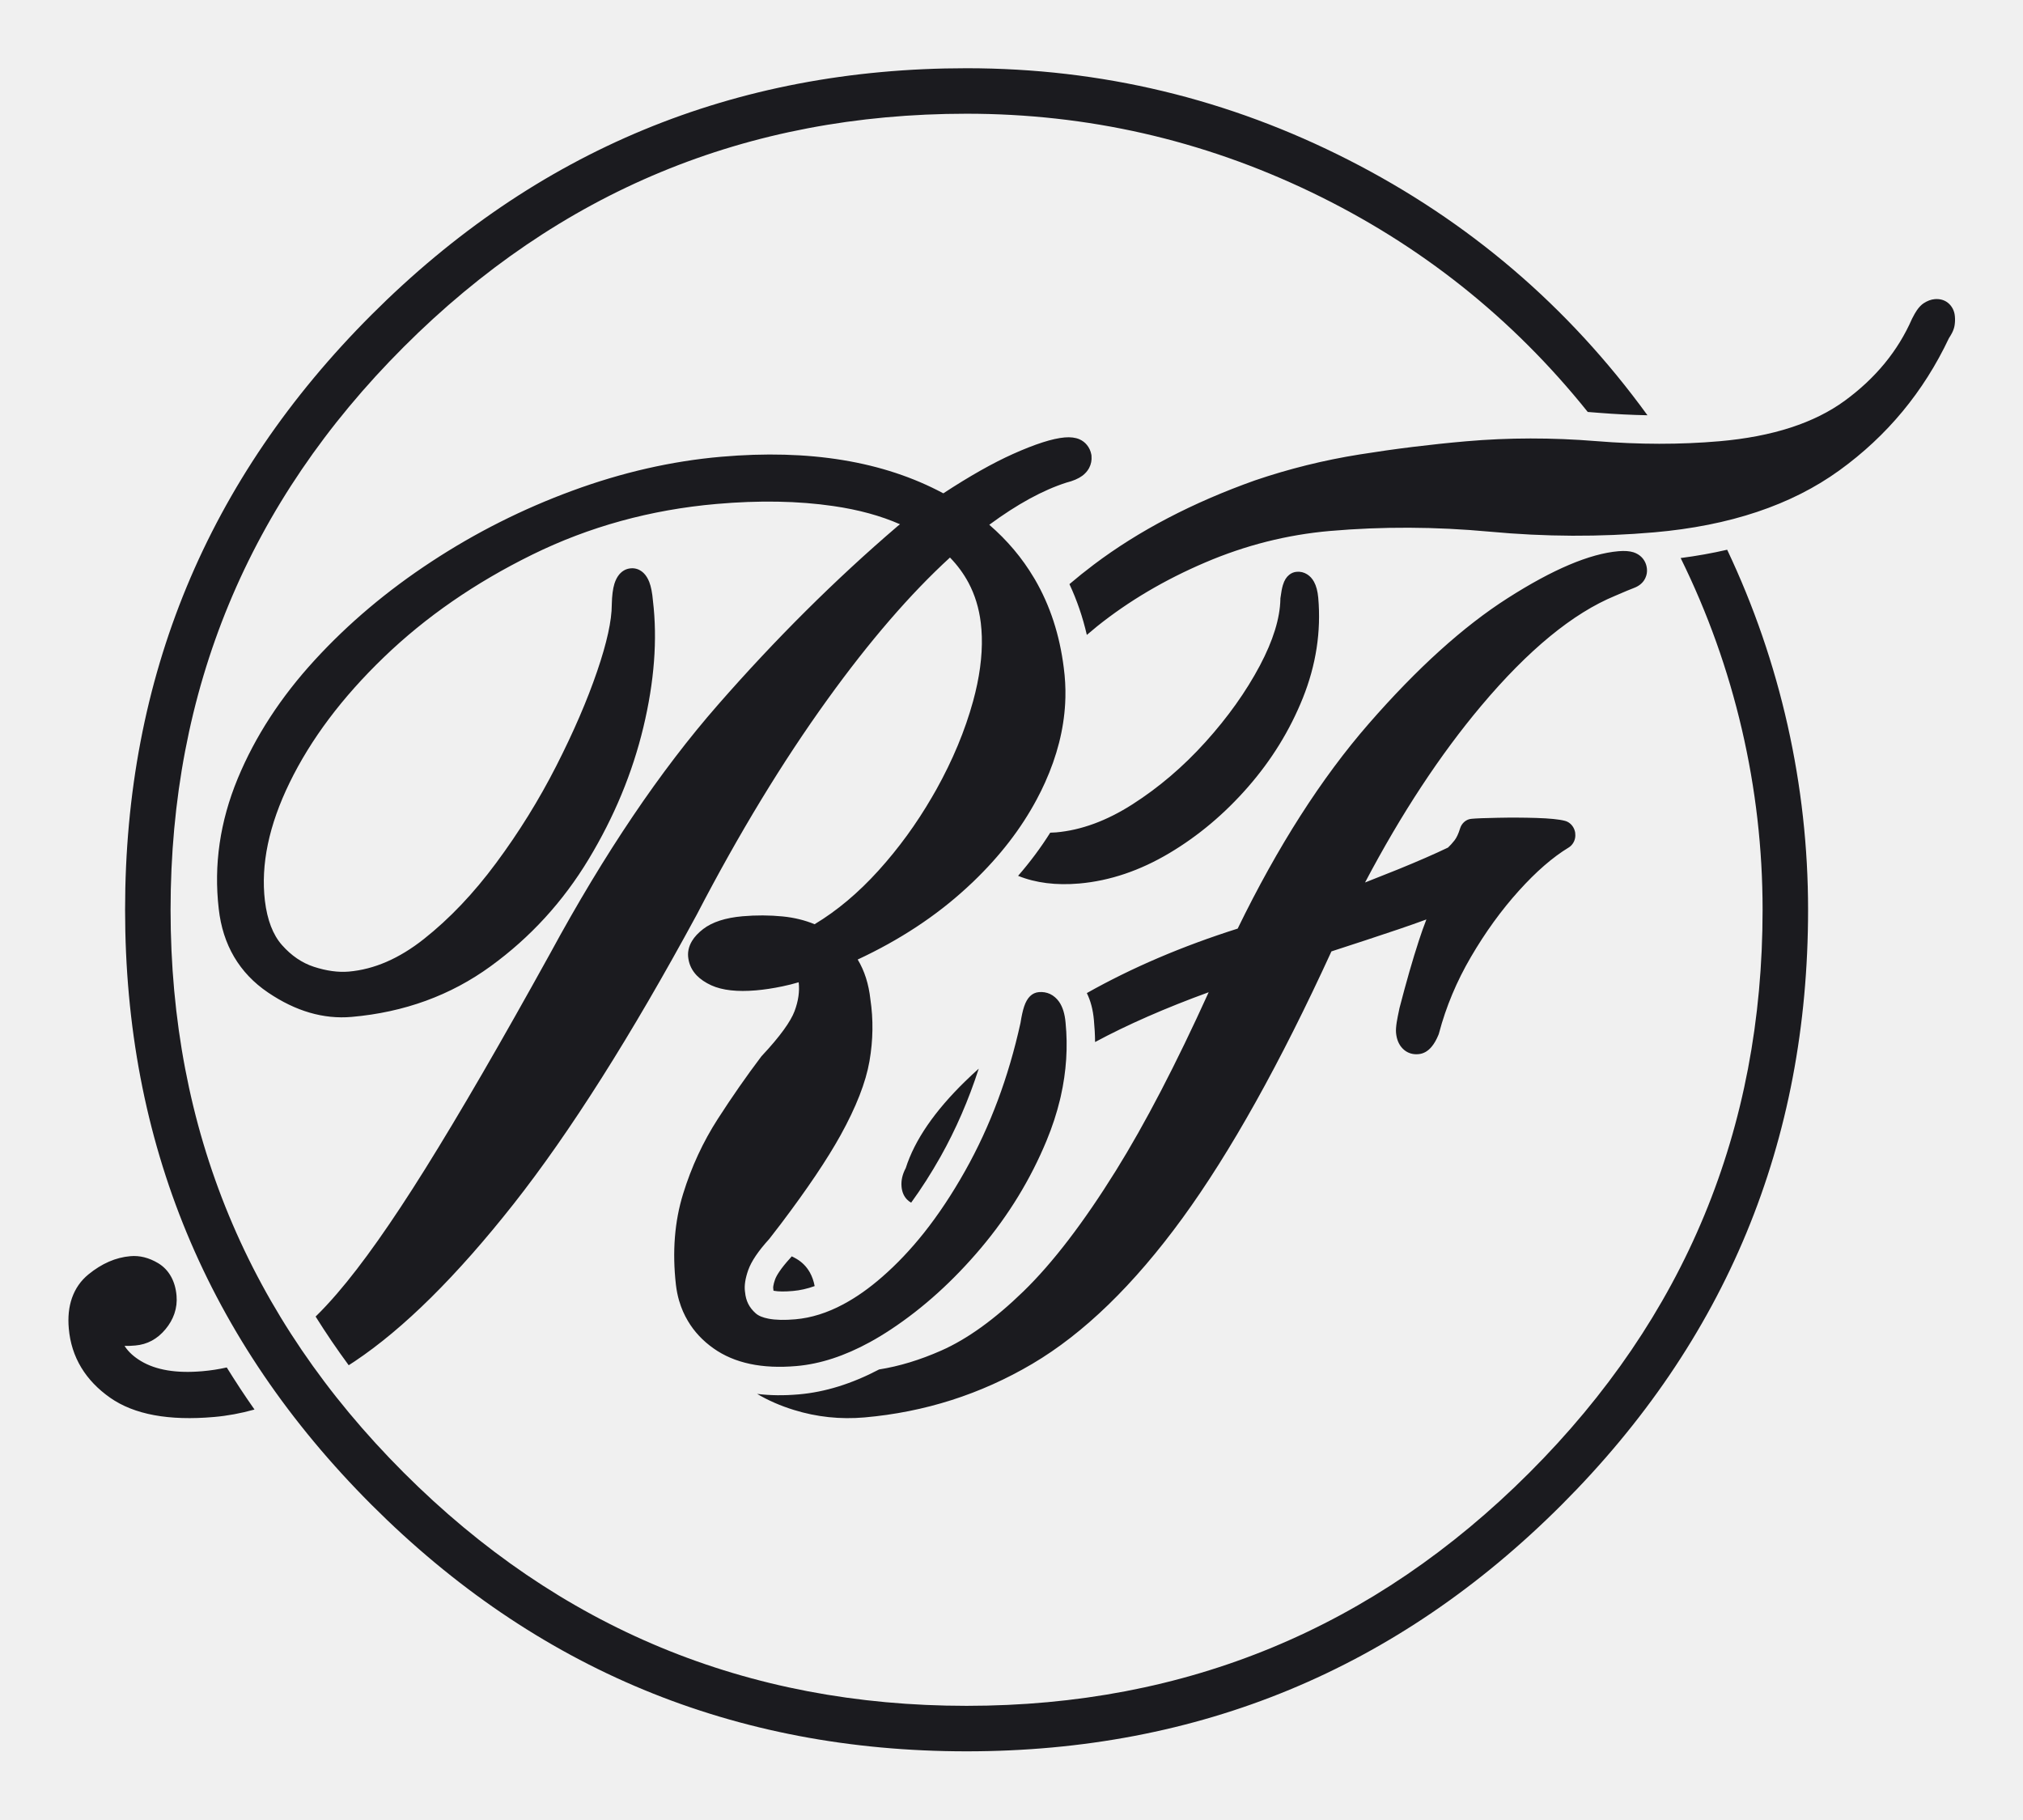
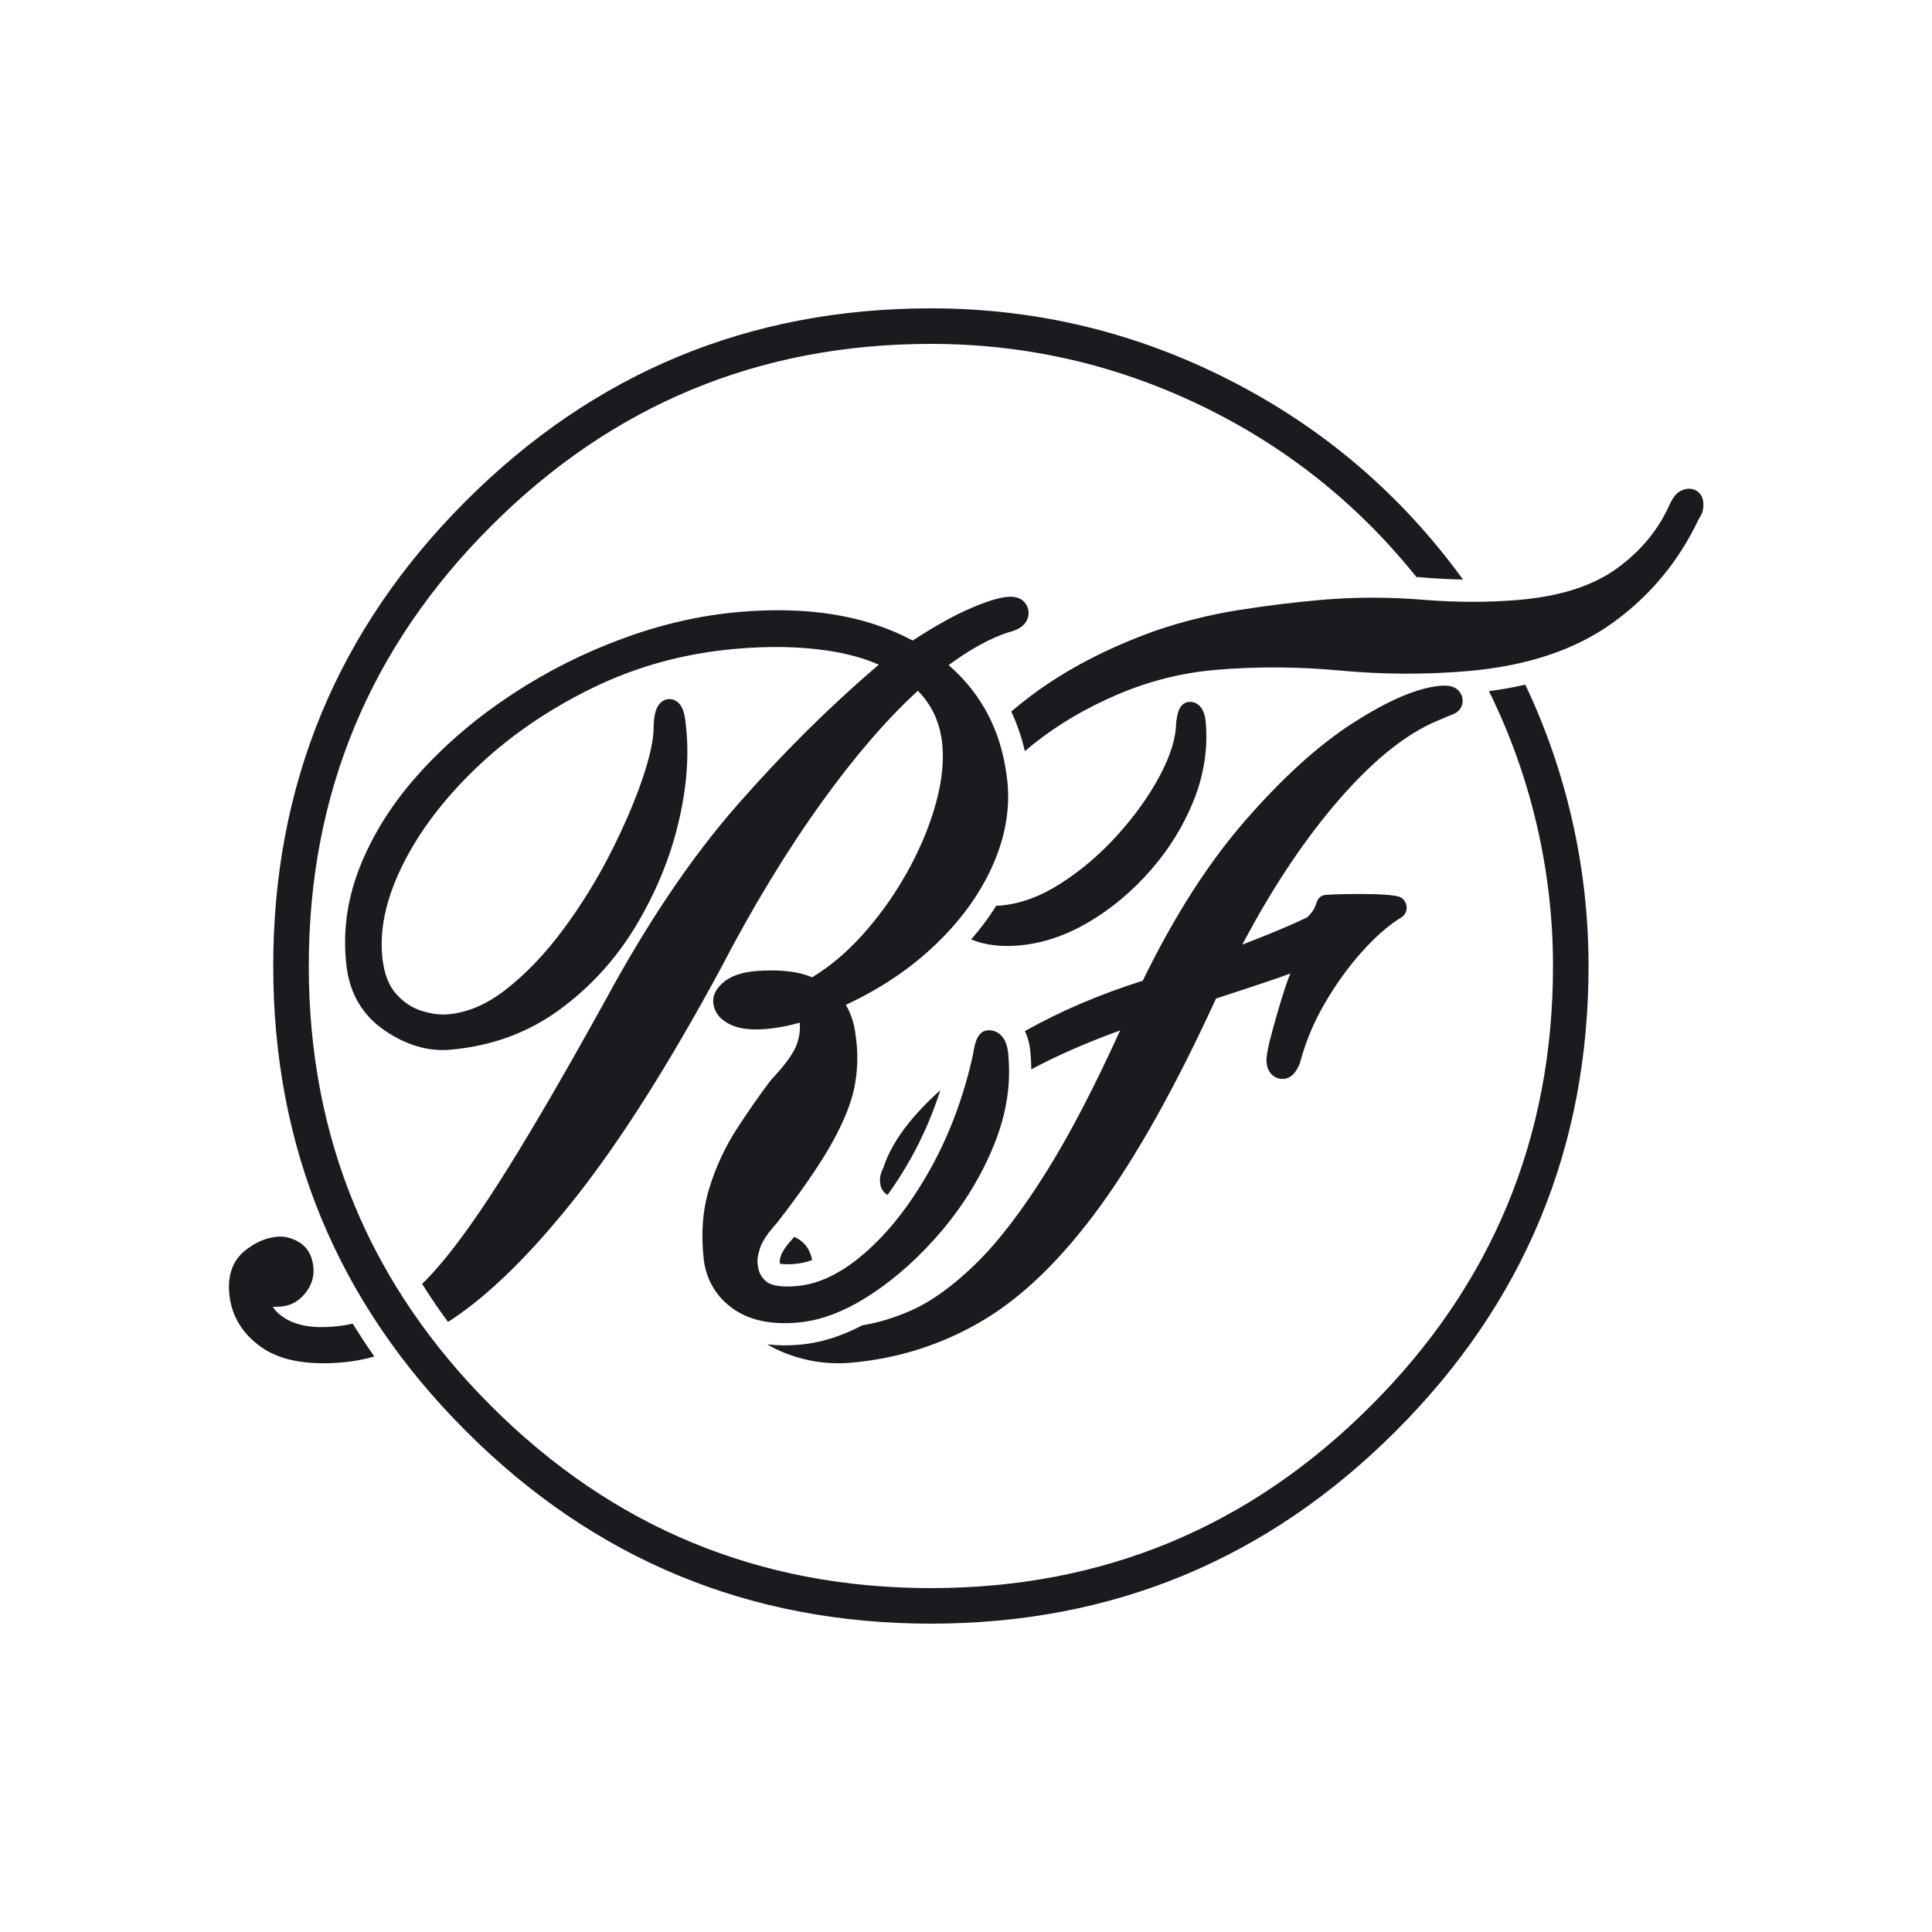
- <svg xmlns="http://www.w3.org/2000/svg" viewBox="-20.0 -10.0 355.8 320.0">
-   <path fill="#1B1B1F" d="M150 298Q211.3 298 254.65 254.65Q298 211.3 298 150Q298 133.58 294.4 117.55Q290.8 101.53 283.77 86.68Q279.84 87.59 275.59 88.14Q282.7 102.57 286.35 118.24Q290 133.91 290 150Q290 207.99 248.99 248.99Q207.99 290 150 290Q92.01 290 51.01 248.99Q10 207.99 10 150Q10 92.01 51.01 51.01Q92.01 10 150 10Q181.87 10 210.6 23.79Q239.32 37.59 259.25 62.45Q260.2 62.52 261.15 62.6Q265.53 62.95 269.75 63.03Q248.86 34.27 217.2 18.14Q185.54 2 150 2Q88.7 2 45.35 45.35Q2 88.7 2 150Q2 211.3 45.35 254.65Q88.7 298 150 298ZM171.15 101.66Q172.04 100.89 172.97 100.14Q181.29 93.48 191.97 88.92Q202.61 84.37 213.9 83.38Q227.7 82.18 241.98 83.5Q256.65 84.87 270.94 83.62Q290.86 81.88 303.51 72.72Q316.08 63.63 322.77 49.48Q323.1 48.97 323.32 48.55Q323.69 47.81 323.78 47.15Q323.89 46.39 323.82 45.64Q323.76 44.92 323.46 44.32Q323.09 43.6 322.46 43.15Q321.52 42.5 320.26 42.61Q319.29 42.7 318.33 43.33Q317.71 43.74 317.14 44.56Q316.75 45.13 316.32 45.99Q316.3 46.02 316.29 46.05Q316.27 46.08 316.26 46.11Q312.58 54.51 304.5 60.44Q296.4 66.38 282.41 67.6Q272.07 68.5 260.75 67.58Q249.06 66.63 237.84 67.61Q228.47 68.43 219.15 69.92Q209.73 71.42 200.73 74.48Q184.24 80.35 172.37 89.3Q170.13 90.99 168.09 92.73Q170.06 96.94 171.15 101.66ZM153.99 82.29Q158.75 86.4 161.84 91.61Q161.94 91.77 162.04 91.94Q166.01 98.78 167.09 107.42Q167.44 110.02 167.38 112.65Q167.36 113.16 167.34 113.68Q166.97 120.6 163.79 127.64Q163.12 129.13 162.34 130.58Q158.23 138.28 151.18 145.05Q151.15 145.08 151.13 145.1Q150.56 145.64 149.98 146.17Q141.88 153.61 130.85 158.75Q132.64 161.71 133.08 165.74Q133.88 171.09 132.92 176.63Q131.95 182.21 127.83 189.66Q124.3 196.03 117.34 205.24Q116.39 206.48 115.38 207.78Q115.35 207.82 115.32 207.86Q115.29 207.9 115.26 207.93Q112.41 211.06 111.59 213.38Q110.82 215.57 111.02 217.12Q111.03 217.15 111.03 217.18Q111.04 217.21 111.04 217.25Q111.14 218.38 111.59 219.29Q112.05 220.21 112.91 220.97Q113.65 221.63 115.2 221.92Q117.08 222.27 119.89 222.02Q124.06 221.66 128.34 219.37Q128.36 219.36 128.39 219.34Q131.74 217.55 135.15 214.57Q139 211.22 142.51 206.81Q146.34 201.98 149.76 195.89Q156.33 184.21 159.48 169.91Q159.77 168.06 160.12 167.02Q160.91 164.64 162.72 164.48Q163.77 164.39 164.68 164.81Q165.62 165.26 166.27 166.18Q167.21 167.53 167.41 169.85Q168.04 176.27 166.57 182.79Q166.5 183.09 166.43 183.39Q165.57 186.97 164.08 190.57Q159.85 200.8 152.52 209.5Q145.21 218.16 136.71 223.79Q134.85 225.02 133.03 226.02Q126.32 229.7 120.1 230.24Q111.01 231.04 105.5 227.14Q102.65 225.13 100.99 222.32Q100.02 220.7 99.47 218.84Q99.45 218.78 99.43 218.72Q99.05 217.4 98.88 215.96Q97.89 207.22 100.15 199.94Q102.34 192.85 106.24 186.79Q110.01 180.94 113.85 175.86Q113.89 175.81 113.93 175.76Q113.97 175.71 114.01 175.67Q116.4 173.12 117.87 171.08Q119.23 169.19 119.74 167.84Q120.75 165.15 120.47 162.75Q119.01 163.18 117.6 163.47Q115.15 163.98 112.98 164.17Q108.01 164.6 105.11 163.29Q103.52 162.56 102.54 161.55Q101.32 160.27 101.07 158.6Q100.8 156.99 101.72 155.47Q102.38 154.38 103.68 153.38Q106.08 151.54 110.6 151.14Q114.18 150.83 117.65 151.17Q120.67 151.47 123.27 152.54Q129.18 148.99 134.5 143.11Q139.82 137.23 143.91 130.19Q144.3 129.53 144.67 128.87Q149.01 121.08 151.15 113.3Q152.83 107.17 152.68 101.96Q152.64 100.73 152.5 99.54Q152.03 95.66 150.33 92.47Q149.05 90.08 147.08 88.05Q136.63 97.62 125.57 112.96Q113.65 129.48 102.55 150.85Q85.23 182.82 70.33 201.74Q55.31 220.78 42.36 229.43Q41.85 229.77 41.33 230.1Q39.8 228.02 38.34 225.88Q36.89 223.74 35.51 221.54Q37.38 219.71 39.32 217.45Q45.88 209.84 54.8 195.54Q63.8 181.13 76.74 157.72Q91.04 131.35 106.29 113.93Q121.47 96.58 137.78 82.61Q137.8 82.59 137.82 82.57Q137.84 82.55 137.86 82.54Q138.08 82.37 138.29 82.2Q133.2 79.96 126.58 79Q117.3 77.64 106.01 78.63Q88.65 80.15 73.62 87.54Q58.55 94.95 47.52 105.58Q36.53 116.16 30.93 127.66Q25.47 138.86 26.59 148.41Q27.21 153.5 29.58 156.19Q32.06 159 35.21 160.03Q38.54 161.11 41.36 160.87Q48.06 160.28 54.55 155.14Q61.33 149.78 67.26 141.77Q73.26 133.68 77.82 124.74Q82.39 115.77 85.03 108.04Q87.59 100.55 87.6 96.34Q87.6 96.32 87.6 96.31Q87.6 96.29 87.6 96.28Q87.65 94 88.06 92.67Q88.37 91.68 88.91 91.03Q89.74 90.05 90.94 89.95Q91.58 89.89 92.19 90.12Q92.74 90.34 93.2 90.78Q93.81 91.38 94.19 92.35Q94.66 93.56 94.84 95.68Q96.05 105.83 93.15 117.92Q90.26 129.95 83.54 141.09Q76.77 152.31 66.31 159.92Q55.74 167.62 41.85 168.84Q34.43 169.49 27.14 164.55Q23.37 162 21.18 158.29Q19 154.59 18.47 149.82Q17.13 138.24 21.81 126.92Q26.4 115.84 35.35 106.09Q44.19 96.44 55.87 88.78Q67.52 81.13 80.63 76.31Q93.77 71.47 106.83 70.33Q130.11 68.29 145.91 76.76Q152.85 72.22 158.14 69.85Q164.03 67.21 167.25 66.93Q168.78 66.8 169.84 67.25Q170.64 67.6 171.17 68.26Q171.76 68.98 171.94 69.94Q171.95 70 171.96 70.06Q171.96 70.13 171.97 70.19Q172.07 71.32 171.55 72.31Q171.13 73.09 170.36 73.67Q169.33 74.43 167.54 74.88Q161.34 76.87 153.99 82.29ZM113.16 235.14Q116.08 236.87 119.65 237.97Q125.67 239.83 132.03 239.28Q147.95 237.88 161.55 229.86Q175.13 221.85 187.97 204.23Q200.62 186.86 214.17 157.32Q220.27 155.35 226.05 153.4Q228.65 152.52 230.87 151.7Q230.15 153.55 229.53 155.48Q227.92 160.41 226.13 167.32Q226.13 167.34 226.12 167.37Q226.11 167.4 226.11 167.43Q225.8 168.86 225.65 169.78Q225.47 170.96 225.53 171.62Q225.68 173.33 226.65 174.36Q227.24 174.99 228.05 175.25Q228.72 175.46 229.47 175.39Q230.81 175.28 231.82 174.05Q232.46 173.28 232.99 172Q233.02 171.92 233.05 171.84Q233.08 171.75 233.1 171.67Q234.94 164.73 238.7 158.3Q242.51 151.78 247.13 146.66Q251.68 141.61 255.88 139.06Q256.31 138.8 256.6 138.38Q256.9 137.96 257.01 137.44Q257.11 136.95 257.04 136.45Q256.96 135.95 256.71 135.51Q256.46 135.08 256.08 134.78Q255.7 134.48 255.24 134.36Q253.73 133.96 250.17 133.85Q246.82 133.75 243.47 133.82Q240.11 133.88 238.81 134Q238.11 134.06 237.56 134.52Q237.01 134.99 236.79 135.71Q236.37 137.08 235.82 137.79Q235.24 138.53 234.67 139.06Q231.15 140.75 225.87 142.9Q223.05 144.04 220.08 145.2Q229.67 127.02 240.53 114.11Q252.93 99.37 264.07 94.78Q266.59 93.69 267.33 93.42Q268.18 93.11 268.72 92.58Q269.18 92.14 269.42 91.56Q269.73 90.85 269.66 90.06Q269.55 88.88 268.77 88.04Q268.18 87.42 267.3 87.13Q266.26 86.8 264.65 86.94Q257.06 87.6 245.19 95.18Q233.5 102.63 220.74 117.27Q208.26 131.59 197.68 153.31Q183.04 157.95 171.15 164.65Q172.15 166.68 172.39 169.36Q172.58 171.31 172.6 173.26Q181.14 168.67 192.58 164.5Q183.97 183.48 176.26 195.88Q167.71 209.62 160 217.11Q152.38 224.51 145.52 227.53Q139.93 230 134.62 230.84Q127.41 234.62 120.53 235.22Q116.59 235.57 113.16 235.14ZM159.06 144.03Q163.7 145.91 169.82 145.38Q177.88 144.67 185.66 140.04Q193.31 135.49 199.5 128.4Q205.72 121.28 209.14 112.76Q212.63 104.04 211.85 95.12Q211.69 93.39 211.11 92.33Q210.64 91.47 209.89 91Q209.04 90.47 208.05 90.56Q207.31 90.62 206.72 91.11Q206.36 91.4 206.1 91.82Q205.82 92.27 205.63 92.9Q205.39 93.71 205.21 95.11Q205.2 95.18 205.19 95.25Q205.19 95.33 205.19 95.4Q205.08 100.44 201.58 107.06Q197.92 113.95 192.03 120.48Q186.15 127 179.15 131.47Q172.35 135.81 165.74 136.39Q165.21 136.43 164.71 136.44Q162.25 140.36 159.06 144.03ZM140.25 201.51Q142.93 197.83 145.41 193.44Q149.46 186.23 152.14 177.94Q150.91 179.04 149.76 180.16Q141.64 188.08 139.3 195.43Q138.42 197.07 138.56 198.68Q138.68 200.08 139.52 200.95Q139.85 201.29 140.25 201.51ZM19.88 230.49Q21.05 232.37 22.27 234.23Q23.49 236.08 24.76 237.89Q21.14 238.9 17.65 239.2Q5.71 240.25 -0.62 235.82Q-3.87 233.54 -5.7 230.52Q-7.57 227.43 -7.9 223.65Q-8.17 220.64 -7.34 218.27Q-6.46 215.77 -4.44 214.12Q-0.92 211.25 2.92 210.92Q5.37 210.7 7.8 212.14Q9.27 213.02 10.11 214.56Q10.89 215.99 11.05 217.88Q11.19 219.5 10.67 221.03Q10.18 222.47 9.12 223.75Q6.96 226.36 3.79 226.63Q2.84 226.72 1.91 226.7Q1.96 226.77 2 226.84Q2.95 228.26 4.78 229.36Q8.76 231.75 15.6 231.15Q17.79 230.96 19.88 230.49ZM123.28 216.18Q121.33 216.88 119.46 217.04Q117.32 217.23 116.12 217.01Q116.08 217 116.04 216.99Q116.03 216.92 116.02 216.81Q116 216.63 115.98 216.45Q115.97 216.39 116.01 216.16Q116.08 215.69 116.31 215.04Q116.5 214.48 117.06 213.65Q117.77 212.59 118.95 211.3Q119.11 211.13 119.25 210.95Q119.66 211.14 120.07 211.38Q121.57 212.25 122.44 213.79Q123.03 214.85 123.28 216.18Z" />
-   <style>@media (prefers-color-scheme:dark){path{fill:#f4effa}}</style>
+ <svg xmlns="http://www.w3.org/2000/svg" viewBox="0 0 400 400">
+   <rect width="400" height="400" fill="#ffffff" />
+   <g transform="translate(54.73 62.00) scale(0.92)">
+     <path fill="#1B1B1F" d="M150 298Q211.3 298 254.65 254.65Q298 211.3 298 150Q298 133.58 294.4 117.55Q290.8 101.53 283.77 86.68Q279.84 87.59 275.59 88.14Q282.7 102.57 286.35 118.24Q290 133.91 290 150Q290 207.99 248.99 248.99Q207.99 290 150 290Q92.01 290 51.01 248.99Q10 207.99 10 150Q10 92.01 51.01 51.01Q92.01 10 150 10Q181.87 10 210.6 23.79Q239.32 37.59 259.25 62.45Q260.2 62.52 261.15 62.6Q265.53 62.95 269.75 63.03Q248.86 34.27 217.2 18.14Q185.54 2 150 2Q88.7 2 45.35 45.35Q2 88.7 2 150Q2 211.3 45.35 254.65Q88.7 298 150 298ZM171.15 101.66Q172.04 100.89 172.97 100.14Q181.29 93.48 191.97 88.92Q202.61 84.37 213.9 83.38Q227.7 82.18 241.98 83.5Q256.65 84.87 270.94 83.62Q290.86 81.88 303.51 72.72Q316.08 63.63 322.77 49.48Q323.1 48.97 323.32 48.55Q323.69 47.81 323.78 47.15Q323.89 46.39 323.82 45.64Q323.76 44.92 323.46 44.32Q323.09 43.6 322.46 43.15Q321.52 42.5 320.26 42.61Q319.29 42.7 318.33 43.33Q317.71 43.74 317.14 44.56Q316.75 45.13 316.32 45.99Q316.3 46.02 316.29 46.05Q316.27 46.08 316.26 46.11Q312.58 54.51 304.5 60.44Q296.4 66.38 282.41 67.6Q272.07 68.5 260.75 67.58Q249.06 66.63 237.84 67.61Q228.47 68.43 219.15 69.92Q209.73 71.42 200.73 74.48Q184.24 80.35 172.37 89.3Q170.13 90.99 168.09 92.73Q170.06 96.94 171.15 101.66ZM153.99 82.29Q158.75 86.4 161.84 91.61Q161.94 91.77 162.04 91.94Q166.01 98.78 167.09 107.42Q167.44 110.02 167.38 112.65Q167.36 113.16 167.34 113.68Q166.97 120.6 163.79 127.64Q163.12 129.13 162.34 130.58Q158.23 138.28 151.18 145.05Q151.15 145.08 151.13 145.1Q150.56 145.64 149.98 146.17Q141.88 153.61 130.85 158.75Q132.64 161.71 133.08 165.74Q133.88 171.09 132.92 176.63Q131.95 182.21 127.83 189.66Q124.3 196.03 117.34 205.24Q116.39 206.48 115.38 207.78Q115.35 207.82 115.32 207.86Q115.29 207.9 115.26 207.93Q112.41 211.06 111.59 213.38Q110.82 215.57 111.02 217.12Q111.03 217.15 111.03 217.18Q111.04 217.21 111.04 217.25Q111.14 218.38 111.59 219.29Q112.05 220.21 112.91 220.97Q113.65 221.63 115.2 221.92Q117.08 222.27 119.89 222.02Q124.06 221.66 128.34 219.37Q128.36 219.36 128.39 219.34Q131.74 217.55 135.15 214.57Q139 211.22 142.51 206.81Q146.34 201.98 149.76 195.89Q156.33 184.21 159.48 169.91Q159.77 168.06 160.12 167.02Q160.91 164.64 162.72 164.48Q163.77 164.39 164.68 164.81Q165.62 165.26 166.27 166.18Q167.21 167.53 167.41 169.85Q168.04 176.27 166.57 182.79Q166.5 183.09 166.43 183.39Q165.57 186.97 164.08 190.57Q159.85 200.8 152.52 209.5Q145.21 218.16 136.71 223.79Q134.85 225.02 133.03 226.02Q126.32 229.7 120.1 230.24Q111.01 231.04 105.5 227.14Q102.65 225.13 100.99 222.32Q100.02 220.7 99.47 218.84Q99.45 218.78 99.43 218.72Q99.05 217.4 98.88 215.96Q97.89 207.22 100.15 199.94Q102.34 192.85 106.24 186.79Q110.01 180.94 113.85 175.86Q113.89 175.81 113.93 175.76Q113.97 175.71 114.01 175.67Q116.4 173.12 117.87 171.08Q119.23 169.19 119.74 167.84Q120.75 165.15 120.47 162.75Q119.01 163.18 117.6 163.47Q115.15 163.98 112.98 164.17Q108.01 164.6 105.11 163.29Q103.52 162.56 102.54 161.55Q101.32 160.27 101.07 158.6Q100.8 156.99 101.72 155.47Q102.38 154.38 103.68 153.38Q106.08 151.54 110.6 151.14Q114.18 150.83 117.65 151.17Q120.67 151.47 123.27 152.54Q129.18 148.99 134.5 143.11Q139.82 137.23 143.91 130.19Q144.3 129.53 144.67 128.87Q149.01 121.08 151.15 113.3Q152.83 107.17 152.68 101.96Q152.64 100.73 152.5 99.54Q152.03 95.66 150.33 92.47Q149.05 90.08 147.08 88.05Q136.63 97.62 125.57 112.96Q113.65 129.48 102.55 150.85Q85.23 182.82 70.33 201.74Q55.31 220.78 42.36 229.43Q41.85 229.77 41.33 230.1Q39.8 228.02 38.34 225.88Q36.89 223.74 35.51 221.54Q37.38 219.71 39.32 217.45Q45.88 209.84 54.8 195.54Q63.8 181.13 76.74 157.72Q91.04 131.35 106.29 113.93Q121.47 96.58 137.78 82.61Q137.8 82.59 137.82 82.57Q137.84 82.55 137.86 82.54Q138.08 82.37 138.29 82.2Q133.2 79.96 126.58 79Q117.3 77.64 106.01 78.63Q88.65 80.15 73.62 87.54Q58.55 94.95 47.52 105.58Q36.53 116.16 30.93 127.66Q25.47 138.86 26.59 148.41Q27.21 153.5 29.58 156.19Q32.06 159 35.21 160.03Q38.54 161.11 41.36 160.87Q48.06 160.28 54.55 155.14Q61.33 149.78 67.26 141.77Q73.26 133.68 77.82 124.74Q82.39 115.77 85.03 108.04Q87.59 100.55 87.6 96.34Q87.6 96.32 87.6 96.31Q87.6 96.29 87.6 96.28Q87.65 94 88.06 92.67Q88.37 91.68 88.91 91.03Q89.74 90.05 90.94 89.95Q91.58 89.89 92.19 90.12Q92.74 90.34 93.2 90.78Q93.81 91.38 94.19 92.35Q94.66 93.56 94.84 95.68Q96.05 105.83 93.15 117.92Q90.26 129.95 83.54 141.09Q76.77 152.31 66.31 159.92Q55.74 167.62 41.85 168.84Q34.43 169.49 27.14 164.55Q23.37 162 21.18 158.29Q19 154.59 18.47 149.82Q17.13 138.24 21.81 126.92Q26.4 115.84 35.35 106.09Q44.19 96.44 55.87 88.78Q67.52 81.13 80.63 76.31Q93.77 71.47 106.83 70.33Q130.11 68.29 145.91 76.76Q152.85 72.22 158.14 69.85Q164.03 67.21 167.25 66.93Q168.78 66.8 169.84 67.25Q170.64 67.6 171.17 68.26Q171.76 68.98 171.94 69.94Q171.95 70 171.96 70.06Q171.96 70.13 171.97 70.19Q172.07 71.32 171.55 72.31Q171.13 73.09 170.36 73.67Q169.33 74.43 167.54 74.88Q161.34 76.87 153.99 82.29ZM113.16 235.14Q116.08 236.87 119.65 237.97Q125.67 239.83 132.03 239.28Q147.95 237.88 161.55 229.86Q175.13 221.85 187.97 204.23Q200.62 186.86 214.17 157.32Q220.27 155.35 226.05 153.4Q228.65 152.52 230.87 151.7Q230.15 153.55 229.53 155.48Q227.92 160.41 226.13 167.32Q226.13 167.34 226.12 167.37Q226.11 167.4 226.11 167.43Q225.8 168.86 225.65 169.78Q225.47 170.96 225.53 171.62Q225.68 173.33 226.65 174.36Q227.24 174.99 228.05 175.25Q228.72 175.46 229.47 175.39Q230.81 175.28 231.82 174.05Q232.46 173.28 232.99 172Q233.02 171.92 233.05 171.84Q233.08 171.75 233.1 171.67Q234.94 164.73 238.7 158.3Q242.51 151.78 247.13 146.66Q251.68 141.61 255.88 139.06Q256.31 138.8 256.6 138.38Q256.9 137.96 257.01 137.44Q257.11 136.95 257.04 136.45Q256.96 135.95 256.71 135.51Q256.46 135.08 256.08 134.78Q255.7 134.48 255.24 134.36Q253.73 133.96 250.17 133.85Q246.82 133.75 243.47 133.82Q240.11 133.88 238.81 134Q238.11 134.06 237.56 134.52Q237.01 134.99 236.79 135.71Q236.37 137.08 235.82 137.79Q235.24 138.53 234.67 139.06Q231.15 140.75 225.87 142.9Q223.05 144.04 220.08 145.2Q229.67 127.02 240.53 114.11Q252.93 99.37 264.07 94.78Q266.59 93.69 267.33 93.42Q268.18 93.11 268.72 92.58Q269.18 92.14 269.42 91.56Q269.73 90.85 269.66 90.06Q269.55 88.88 268.77 88.04Q268.18 87.42 267.3 87.13Q266.26 86.8 264.65 86.94Q257.06 87.6 245.19 95.18Q233.5 102.63 220.74 117.27Q208.26 131.59 197.68 153.31Q183.04 157.95 171.15 164.65Q172.15 166.68 172.39 169.36Q172.58 171.31 172.6 173.26Q181.14 168.67 192.58 164.5Q183.97 183.48 176.26 195.88Q167.71 209.62 160 217.11Q152.38 224.51 145.52 227.53Q139.93 230 134.62 230.84Q127.41 234.62 120.53 235.22Q116.59 235.57 113.16 235.14ZM159.06 144.03Q163.7 145.91 169.82 145.38Q177.88 144.67 185.66 140.04Q193.31 135.49 199.5 128.4Q205.72 121.28 209.14 112.76Q212.63 104.04 211.85 95.12Q211.69 93.39 211.11 92.33Q210.64 91.47 209.89 91Q209.04 90.47 208.05 90.56Q207.31 90.62 206.72 91.11Q206.36 91.4 206.1 91.82Q205.82 92.27 205.63 92.9Q205.39 93.71 205.21 95.11Q205.2 95.18 205.19 95.25Q205.19 95.33 205.19 95.4Q205.08 100.44 201.58 107.06Q197.92 113.95 192.03 120.48Q186.15 127 179.15 131.47Q172.35 135.81 165.74 136.39Q165.21 136.43 164.71 136.44Q162.25 140.36 159.06 144.03ZM140.25 201.51Q142.93 197.83 145.41 193.44Q149.46 186.23 152.14 177.94Q150.91 179.04 149.76 180.16Q141.64 188.08 139.3 195.43Q138.42 197.07 138.56 198.68Q138.68 200.08 139.52 200.95Q139.85 201.29 140.25 201.51ZM19.88 230.49Q21.05 232.37 22.27 234.23Q23.49 236.08 24.76 237.89Q21.14 238.9 17.65 239.2Q5.71 240.25 -0.62 235.82Q-3.87 233.54 -5.7 230.52Q-7.57 227.43 -7.9 223.65Q-8.17 220.64 -7.34 218.27Q-6.46 215.77 -4.44 214.12Q-0.92 211.25 2.92 210.92Q5.37 210.7 7.8 212.14Q9.27 213.02 10.11 214.56Q10.89 215.99 11.05 217.88Q11.19 219.5 10.67 221.03Q10.18 222.47 9.12 223.75Q6.96 226.36 3.79 226.63Q2.84 226.72 1.91 226.7Q1.96 226.77 2 226.84Q2.95 228.26 4.78 229.36Q8.76 231.75 15.6 231.15Q17.79 230.96 19.88 230.49ZM123.28 216.18Q121.33 216.88 119.46 217.04Q117.32 217.23 116.12 217.01Q116.08 217 116.04 216.99Q116.03 216.92 116.02 216.81Q116 216.63 115.98 216.45Q115.97 216.39 116.01 216.16Q116.08 215.69 116.31 215.04Q116.5 214.48 117.06 213.65Q117.77 212.59 118.95 211.3Q119.11 211.13 119.25 210.95Q119.66 211.14 120.07 211.38Q121.57 212.25 122.44 213.79Q123.03 214.85 123.28 216.18Z" />
+   </g>
</svg>
